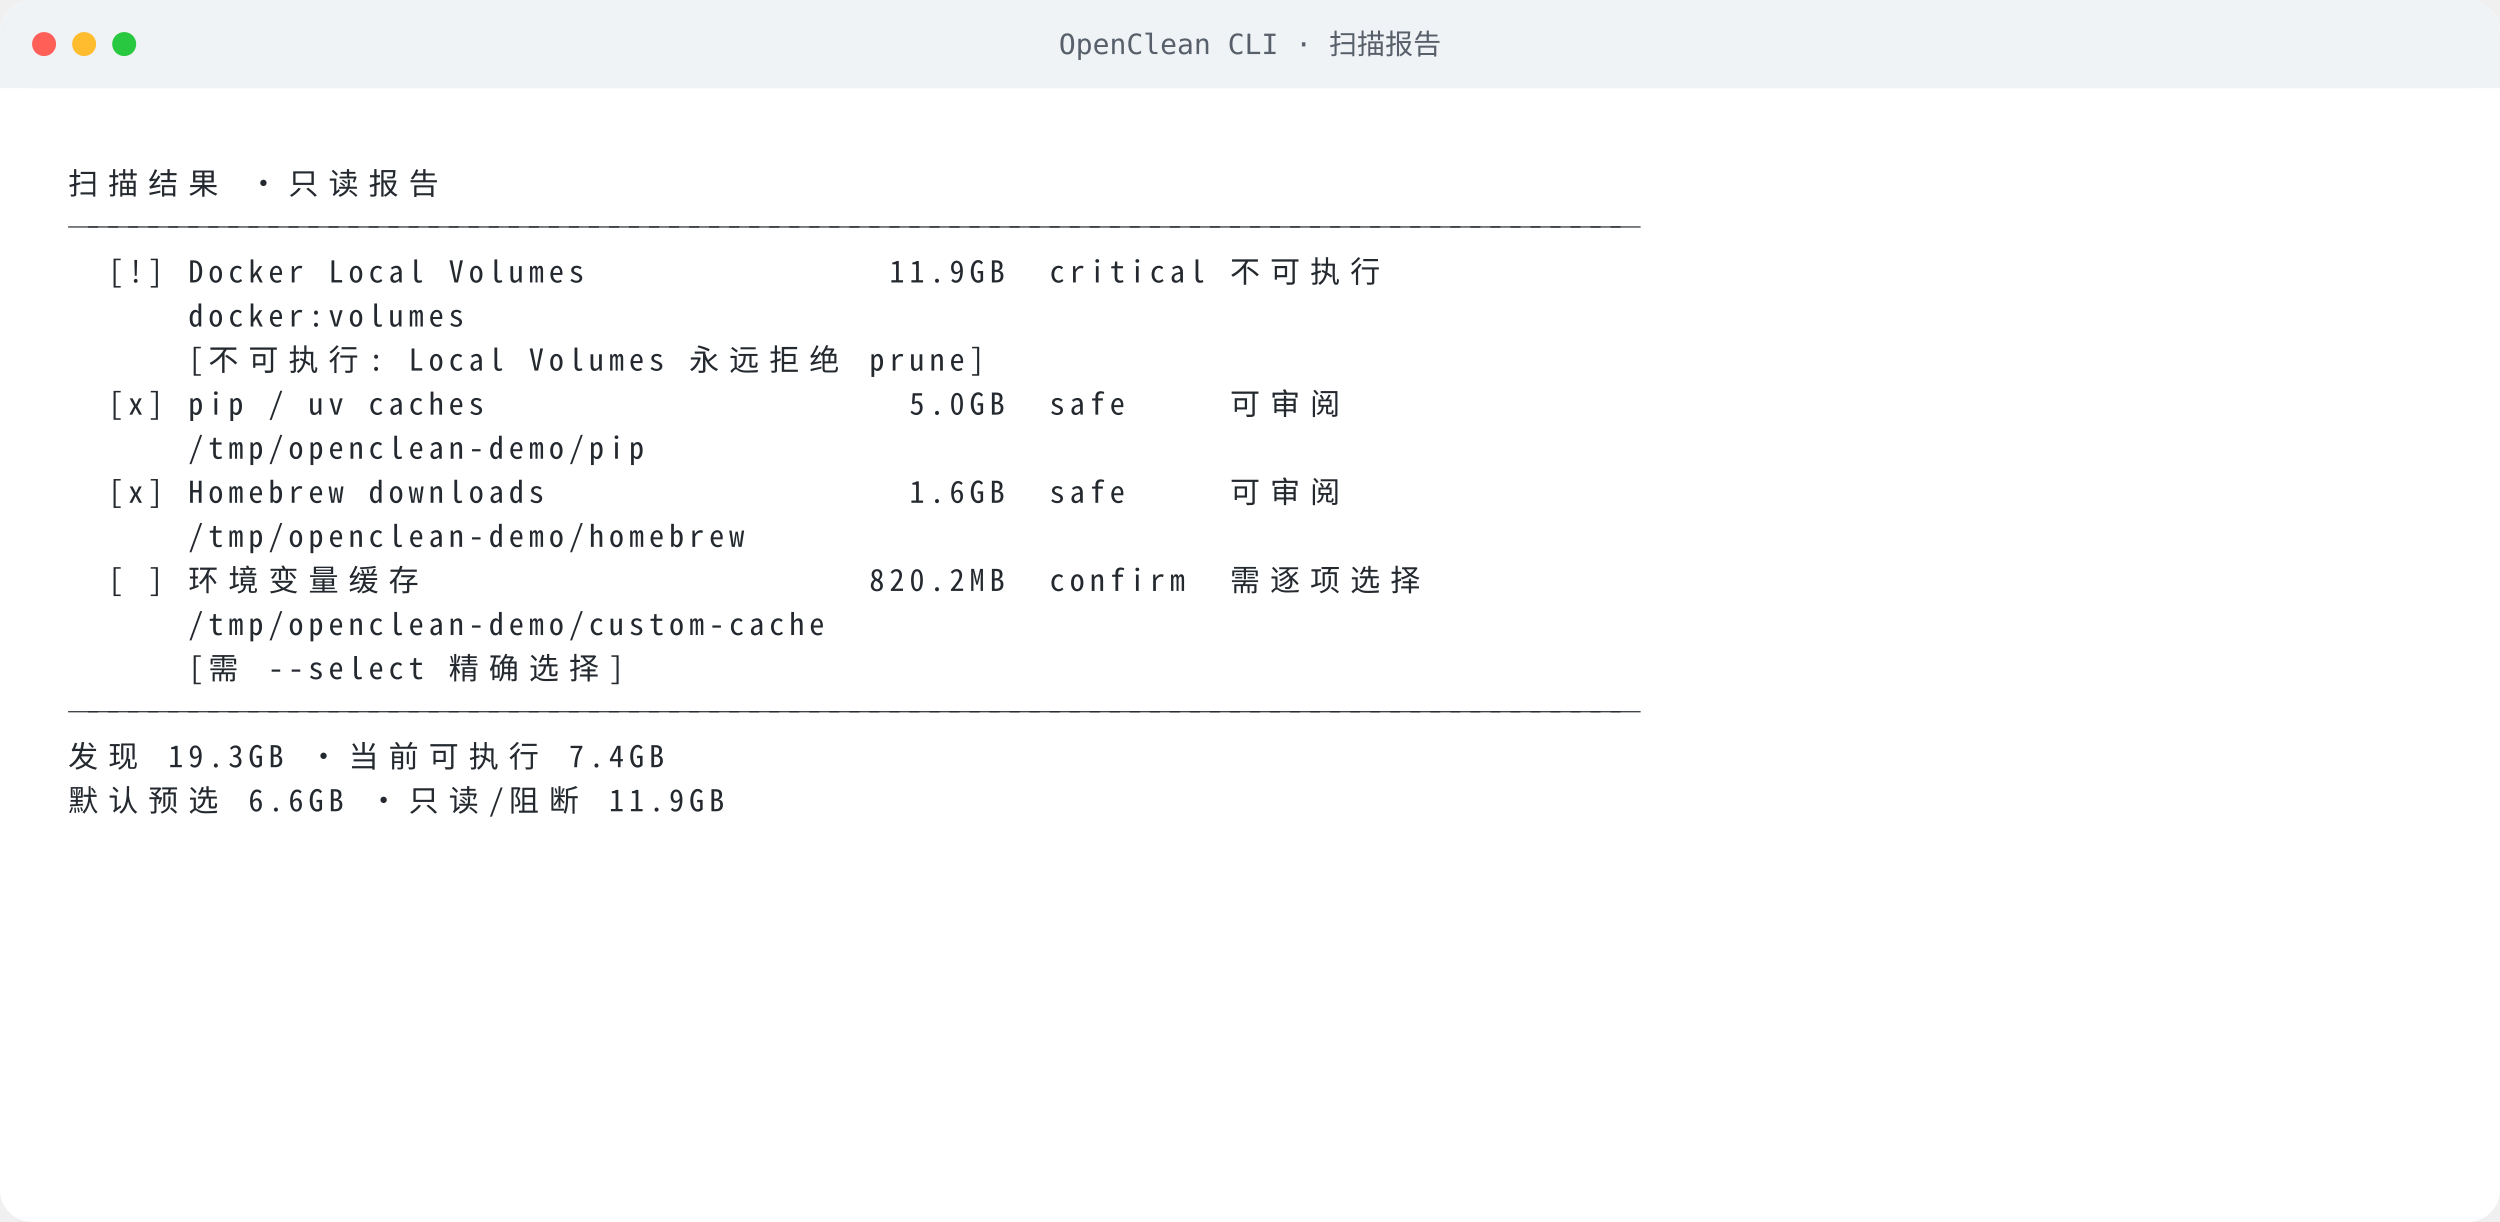
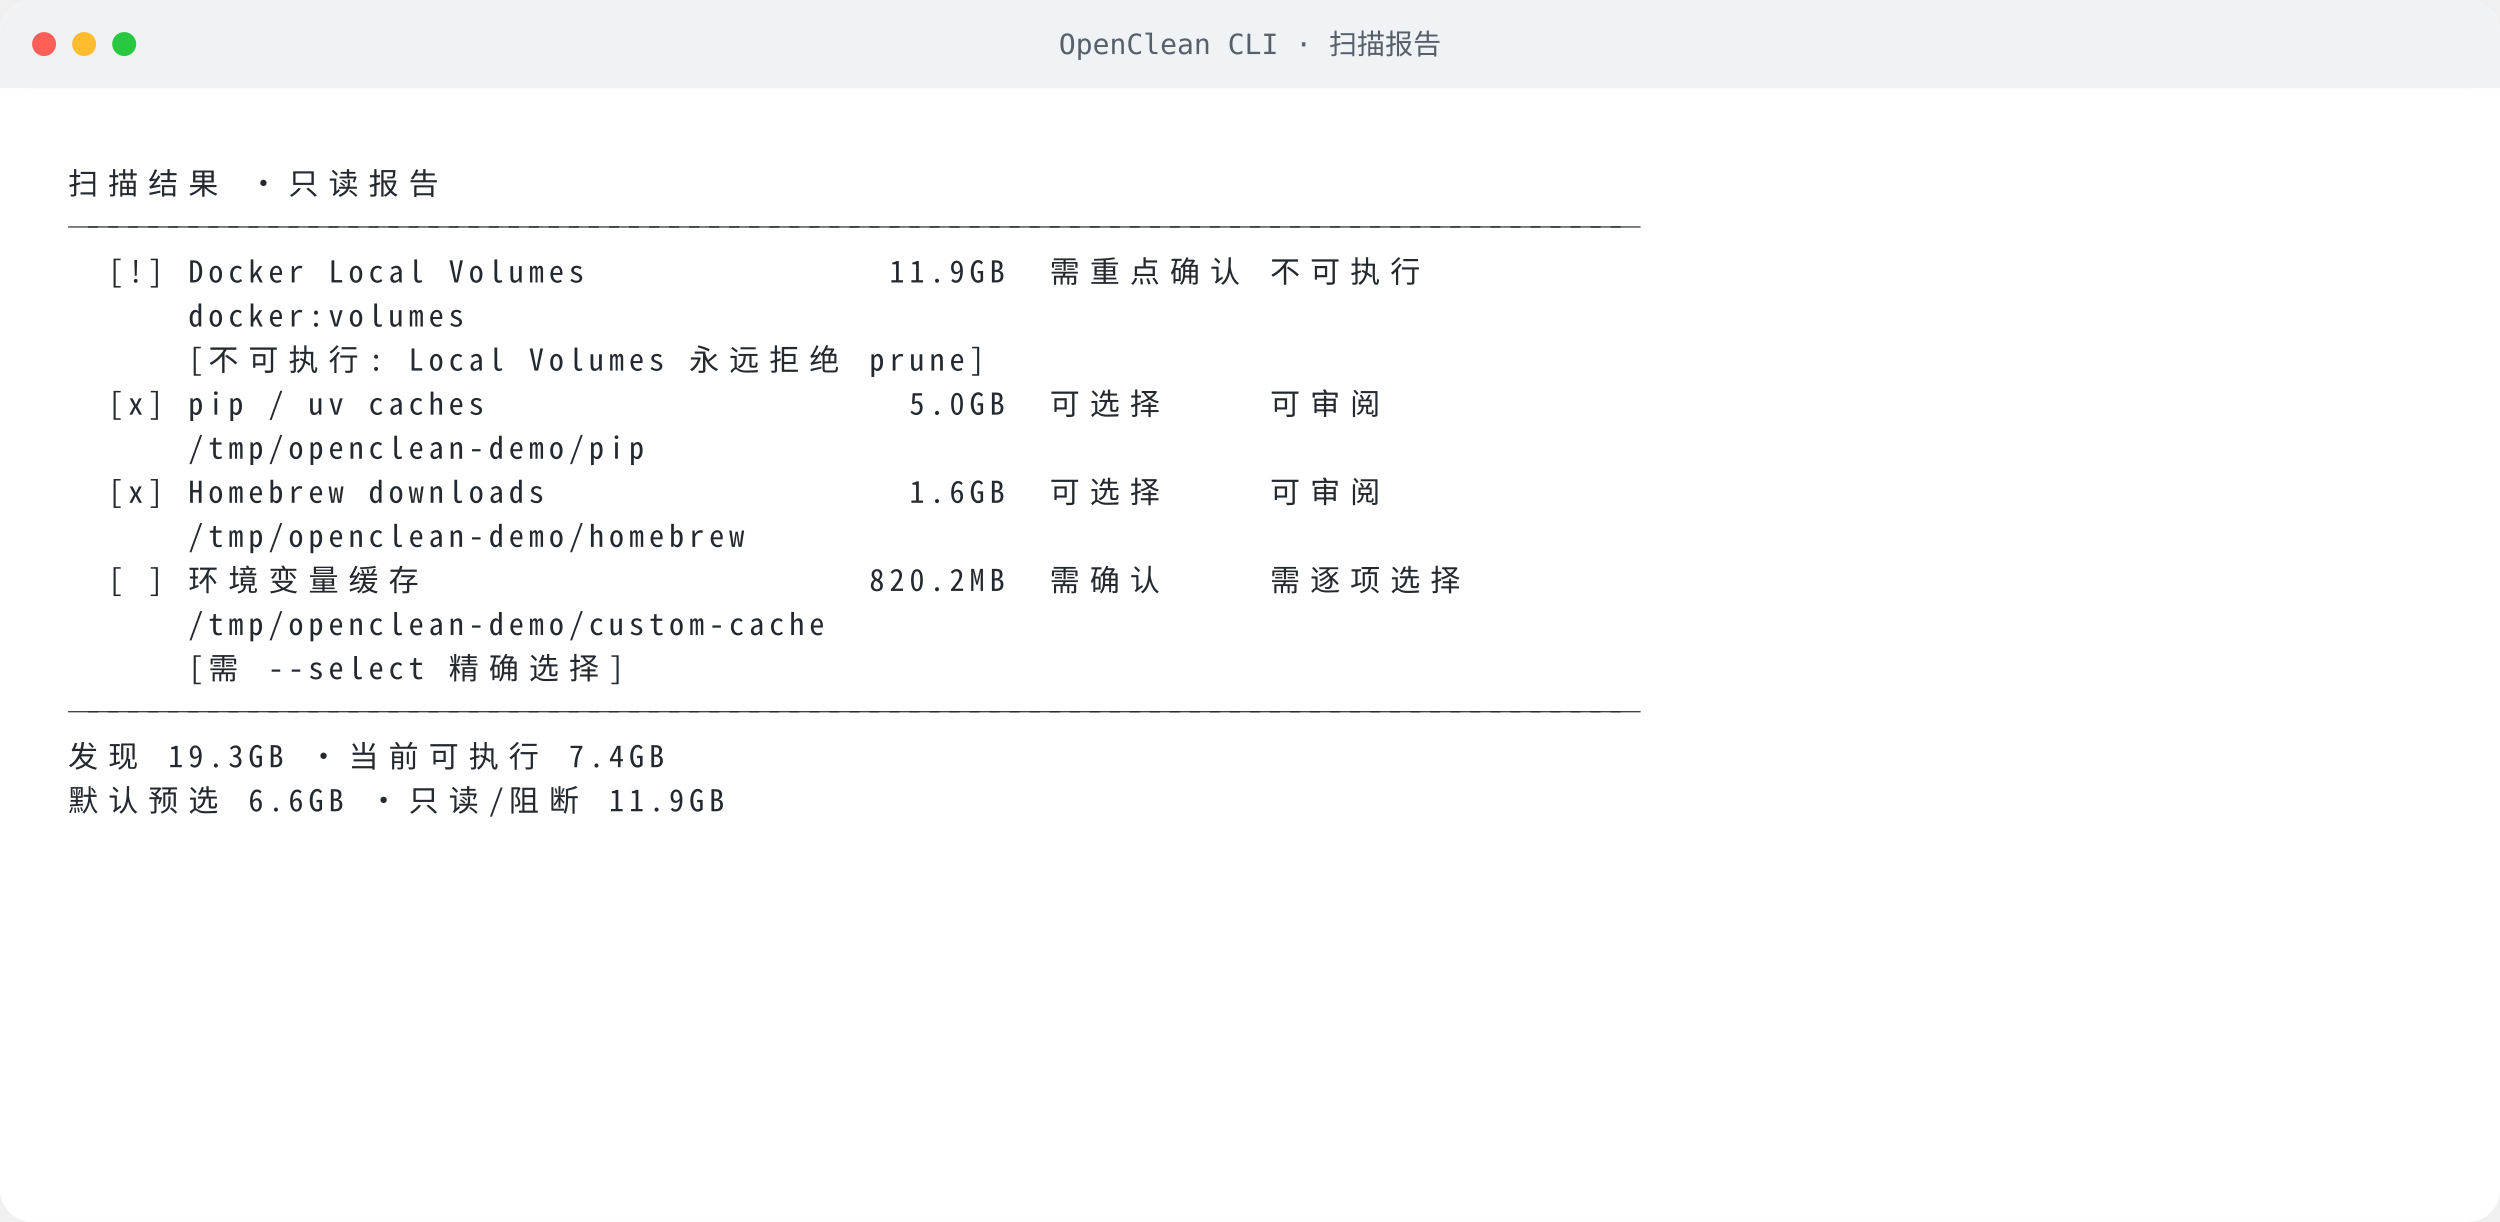
<svg xmlns="http://www.w3.org/2000/svg" width="1248" height="610" viewBox="0 0 1248 610">
  <rect width="1248" height="610" rx="16" fill="#ffffff" />
  <rect width="1248" height="44" rx="16" fill="#f0f3f6" />
  <rect y="28" width="100%" height="16" fill="#f0f3f6" />
  <circle cx="22" cy="22" r="6" fill="#ff5f57" />
  <circle cx="42" cy="22" r="6" fill="#febc2e" />
  <circle cx="62" cy="22" r="6" fill="#28c840" />
  <text x="624.0" y="27" text-anchor="middle" fill="#57606a" font-family="Menlo, Monaco, monospace" font-size="14">OpenClean CLI · 扫描报告</text>
  <g fill="#24292f" font-family="Menlo, Monaco, Noto Sans Mono CJK SC, monospace" font-size="15">
    <text x="34" y="97" fill="#24292f">扫</text>
    <text x="54" y="97" fill="#24292f">描</text>
    <text x="74" y="97" fill="#24292f">结</text>
    <text x="94" y="97" fill="#24292f">果</text>
    <text x="124" y="97" fill="#24292f">·</text>
    <text x="144" y="97" fill="#24292f">只</text>
    <text x="164" y="97" fill="#24292f">读</text>
    <text x="184" y="97" fill="#24292f">报</text>
    <text x="204" y="97" fill="#24292f">告</text>
    <text x="34" y="119" fill="#24292f">─</text>
    <text x="44" y="119" fill="#24292f">─</text>
    <text x="54" y="119" fill="#24292f">─</text>
    <text x="64" y="119" fill="#24292f">─</text>
    <text x="74" y="119" fill="#24292f">─</text>
    <text x="84" y="119" fill="#24292f">─</text>
    <text x="94" y="119" fill="#24292f">─</text>
    <text x="104" y="119" fill="#24292f">─</text>
    <text x="114" y="119" fill="#24292f">─</text>
    <text x="124" y="119" fill="#24292f">─</text>
    <text x="134" y="119" fill="#24292f">─</text>
    <text x="144" y="119" fill="#24292f">─</text>
    <text x="154" y="119" fill="#24292f">─</text>
    <text x="164" y="119" fill="#24292f">─</text>
    <text x="174" y="119" fill="#24292f">─</text>
    <text x="184" y="119" fill="#24292f">─</text>
    <text x="194" y="119" fill="#24292f">─</text>
    <text x="204" y="119" fill="#24292f">─</text>
    <text x="214" y="119" fill="#24292f">─</text>
    <text x="224" y="119" fill="#24292f">─</text>
    <text x="234" y="119" fill="#24292f">─</text>
    <text x="244" y="119" fill="#24292f">─</text>
    <text x="254" y="119" fill="#24292f">─</text>
    <text x="264" y="119" fill="#24292f">─</text>
    <text x="274" y="119" fill="#24292f">─</text>
    <text x="284" y="119" fill="#24292f">─</text>
    <text x="294" y="119" fill="#24292f">─</text>
    <text x="304" y="119" fill="#24292f">─</text>
    <text x="314" y="119" fill="#24292f">─</text>
    <text x="324" y="119" fill="#24292f">─</text>
    <text x="334" y="119" fill="#24292f">─</text>
    <text x="344" y="119" fill="#24292f">─</text>
    <text x="354" y="119" fill="#24292f">─</text>
    <text x="364" y="119" fill="#24292f">─</text>
    <text x="374" y="119" fill="#24292f">─</text>
    <text x="384" y="119" fill="#24292f">─</text>
    <text x="394" y="119" fill="#24292f">─</text>
    <text x="404" y="119" fill="#24292f">─</text>
    <text x="414" y="119" fill="#24292f">─</text>
    <text x="424" y="119" fill="#24292f">─</text>
    <text x="434" y="119" fill="#24292f">─</text>
    <text x="444" y="119" fill="#24292f">─</text>
    <text x="454" y="119" fill="#24292f">─</text>
    <text x="464" y="119" fill="#24292f">─</text>
    <text x="474" y="119" fill="#24292f">─</text>
    <text x="484" y="119" fill="#24292f">─</text>
    <text x="494" y="119" fill="#24292f">─</text>
    <text x="504" y="119" fill="#24292f">─</text>
    <text x="514" y="119" fill="#24292f">─</text>
    <text x="524" y="119" fill="#24292f">─</text>
    <text x="534" y="119" fill="#24292f">─</text>
    <text x="544" y="119" fill="#24292f">─</text>
    <text x="554" y="119" fill="#24292f">─</text>
    <text x="564" y="119" fill="#24292f">─</text>
    <text x="574" y="119" fill="#24292f">─</text>
    <text x="584" y="119" fill="#24292f">─</text>
    <text x="594" y="119" fill="#24292f">─</text>
    <text x="604" y="119" fill="#24292f">─</text>
    <text x="614" y="119" fill="#24292f">─</text>
    <text x="624" y="119" fill="#24292f">─</text>
    <text x="634" y="119" fill="#24292f">─</text>
    <text x="644" y="119" fill="#24292f">─</text>
    <text x="654" y="119" fill="#24292f">─</text>
    <text x="664" y="119" fill="#24292f">─</text>
    <text x="674" y="119" fill="#24292f">─</text>
    <text x="684" y="119" fill="#24292f">─</text>
    <text x="694" y="119" fill="#24292f">─</text>
    <text x="704" y="119" fill="#24292f">─</text>
    <text x="714" y="119" fill="#24292f">─</text>
    <text x="724" y="119" fill="#24292f">─</text>
    <text x="734" y="119" fill="#24292f">─</text>
    <text x="744" y="119" fill="#24292f">─</text>
    <text x="754" y="119" fill="#24292f">─</text>
    <text x="764" y="119" fill="#24292f">─</text>
    <text x="774" y="119" fill="#24292f">─</text>
    <text x="784" y="119" fill="#24292f">─</text>
    <text x="794" y="119" fill="#24292f">─</text>
    <text x="804" y="119" fill="#24292f">─</text>
    <text x="54" y="141" fill="#24292f">[</text>
    <text x="64" y="141" fill="#24292f">!</text>
    <text x="74" y="141" fill="#24292f">]</text>
    <text x="94" y="141" fill="#24292f">D</text>
    <text x="104" y="141" fill="#24292f">o</text>
    <text x="114" y="141" fill="#24292f">c</text>
    <text x="124" y="141" fill="#24292f">k</text>
    <text x="134" y="141" fill="#24292f">e</text>
    <text x="144" y="141" fill="#24292f">r</text>
    <text x="164" y="141" fill="#24292f">L</text>
    <text x="174" y="141" fill="#24292f">o</text>
    <text x="184" y="141" fill="#24292f">c</text>
    <text x="194" y="141" fill="#24292f">a</text>
    <text x="204" y="141" fill="#24292f">l</text>
    <text x="224" y="141" fill="#24292f">V</text>
    <text x="234" y="141" fill="#24292f">o</text>
    <text x="244" y="141" fill="#24292f">l</text>
    <text x="254" y="141" fill="#24292f">u</text>
    <text x="264" y="141" fill="#24292f">m</text>
    <text x="274" y="141" fill="#24292f">e</text>
    <text x="284" y="141" fill="#24292f">s</text>
    <text x="444" y="141" fill="#24292f">1</text>
    <text x="454" y="141" fill="#24292f">1</text>
    <text x="464" y="141" fill="#24292f">.</text>
    <text x="474" y="141" fill="#24292f">9</text>
    <text x="484" y="141" fill="#24292f">G</text>
    <text x="494" y="141" fill="#24292f">B</text>
-     <text x="524" y="141" fill="#24292f">c</text>
-     <text x="534" y="141" fill="#24292f">r</text>
-     <text x="544" y="141" fill="#24292f">i</text>
-     <text x="554" y="141" fill="#24292f">t</text>
-     <text x="564" y="141" fill="#24292f">i</text>
-     <text x="574" y="141" fill="#24292f">c</text>
-     <text x="584" y="141" fill="#24292f">a</text>
-     <text x="594" y="141" fill="#24292f">l</text>
-     <text x="614" y="141" fill="#24292f">不</text>
-     <text x="634" y="141" fill="#24292f">可</text>
-     <text x="654" y="141" fill="#24292f">执</text>
-     <text x="674" y="141" fill="#24292f">行</text>
+     <text x="524" y="141" fill="#24292f">需</text>
+     <text x="544" y="141" fill="#24292f">重</text>
+     <text x="564" y="141" fill="#24292f">点</text>
+     <text x="584" y="141" fill="#24292f">确</text>
+     <text x="604" y="141" fill="#24292f">认</text>
+     <text x="634" y="141" fill="#24292f">不</text>
+     <text x="654" y="141" fill="#24292f">可</text>
+     <text x="674" y="141" fill="#24292f">执</text>
+     <text x="694" y="141" fill="#24292f">行</text>
    <text x="94" y="163" fill="#24292f">d</text>
    <text x="104" y="163" fill="#24292f">o</text>
    <text x="114" y="163" fill="#24292f">c</text>
    <text x="124" y="163" fill="#24292f">k</text>
    <text x="134" y="163" fill="#24292f">e</text>
    <text x="144" y="163" fill="#24292f">r</text>
    <text x="154" y="163" fill="#24292f">:</text>
    <text x="164" y="163" fill="#24292f">v</text>
    <text x="174" y="163" fill="#24292f">o</text>
    <text x="184" y="163" fill="#24292f">l</text>
    <text x="194" y="163" fill="#24292f">u</text>
    <text x="204" y="163" fill="#24292f">m</text>
    <text x="214" y="163" fill="#24292f">e</text>
    <text x="224" y="163" fill="#24292f">s</text>
    <text x="94" y="185" fill="#24292f">[</text>
    <text x="104" y="185" fill="#24292f">不</text>
    <text x="124" y="185" fill="#24292f">可</text>
    <text x="144" y="185" fill="#24292f">执</text>
    <text x="164" y="185" fill="#24292f">行</text>
    <text x="184" y="185" fill="#24292f">:</text>
    <text x="204" y="185" fill="#24292f">L</text>
    <text x="214" y="185" fill="#24292f">o</text>
    <text x="224" y="185" fill="#24292f">c</text>
    <text x="234" y="185" fill="#24292f">a</text>
    <text x="244" y="185" fill="#24292f">l</text>
    <text x="264" y="185" fill="#24292f">V</text>
    <text x="274" y="185" fill="#24292f">o</text>
    <text x="284" y="185" fill="#24292f">l</text>
    <text x="294" y="185" fill="#24292f">u</text>
    <text x="304" y="185" fill="#24292f">m</text>
    <text x="314" y="185" fill="#24292f">e</text>
    <text x="324" y="185" fill="#24292f">s</text>
    <text x="344" y="185" fill="#24292f">永</text>
    <text x="364" y="185" fill="#24292f">远</text>
    <text x="384" y="185" fill="#24292f">拒</text>
    <text x="404" y="185" fill="#24292f">绝</text>
    <text x="434" y="185" fill="#24292f">p</text>
    <text x="444" y="185" fill="#24292f">r</text>
    <text x="454" y="185" fill="#24292f">u</text>
    <text x="464" y="185" fill="#24292f">n</text>
    <text x="474" y="185" fill="#24292f">e</text>
    <text x="484" y="185" fill="#24292f">]</text>
    <text x="54" y="207" fill="#24292f">[</text>
    <text x="64" y="207" fill="#24292f">x</text>
    <text x="74" y="207" fill="#24292f">]</text>
    <text x="94" y="207" fill="#24292f">p</text>
    <text x="104" y="207" fill="#24292f">i</text>
    <text x="114" y="207" fill="#24292f">p</text>
    <text x="134" y="207" fill="#24292f">/</text>
    <text x="154" y="207" fill="#24292f">u</text>
    <text x="164" y="207" fill="#24292f">v</text>
    <text x="184" y="207" fill="#24292f">c</text>
    <text x="194" y="207" fill="#24292f">a</text>
    <text x="204" y="207" fill="#24292f">c</text>
    <text x="214" y="207" fill="#24292f">h</text>
    <text x="224" y="207" fill="#24292f">e</text>
    <text x="234" y="207" fill="#24292f">s</text>
    <text x="454" y="207" fill="#24292f">5</text>
    <text x="464" y="207" fill="#24292f">.</text>
    <text x="474" y="207" fill="#24292f">0</text>
    <text x="484" y="207" fill="#24292f">G</text>
    <text x="494" y="207" fill="#24292f">B</text>
-     <text x="524" y="207" fill="#24292f">s</text>
-     <text x="534" y="207" fill="#24292f">a</text>
-     <text x="544" y="207" fill="#24292f">f</text>
-     <text x="554" y="207" fill="#24292f">e</text>
-     <text x="614" y="207" fill="#24292f">可</text>
-     <text x="634" y="207" fill="#24292f">审</text>
-     <text x="654" y="207" fill="#24292f">阅</text>
+     <text x="524" y="207" fill="#24292f">可</text>
+     <text x="544" y="207" fill="#24292f">选</text>
+     <text x="564" y="207" fill="#24292f">择</text>
+     <text x="634" y="207" fill="#24292f">可</text>
+     <text x="654" y="207" fill="#24292f">审</text>
+     <text x="674" y="207" fill="#24292f">阅</text>
    <text x="94" y="229" fill="#24292f">/</text>
    <text x="104" y="229" fill="#24292f">t</text>
    <text x="114" y="229" fill="#24292f">m</text>
    <text x="124" y="229" fill="#24292f">p</text>
    <text x="134" y="229" fill="#24292f">/</text>
    <text x="144" y="229" fill="#24292f">o</text>
    <text x="154" y="229" fill="#24292f">p</text>
    <text x="164" y="229" fill="#24292f">e</text>
    <text x="174" y="229" fill="#24292f">n</text>
    <text x="184" y="229" fill="#24292f">c</text>
    <text x="194" y="229" fill="#24292f">l</text>
    <text x="204" y="229" fill="#24292f">e</text>
    <text x="214" y="229" fill="#24292f">a</text>
    <text x="224" y="229" fill="#24292f">n</text>
    <text x="234" y="229" fill="#24292f">-</text>
    <text x="244" y="229" fill="#24292f">d</text>
    <text x="254" y="229" fill="#24292f">e</text>
    <text x="264" y="229" fill="#24292f">m</text>
    <text x="274" y="229" fill="#24292f">o</text>
    <text x="284" y="229" fill="#24292f">/</text>
    <text x="294" y="229" fill="#24292f">p</text>
    <text x="304" y="229" fill="#24292f">i</text>
    <text x="314" y="229" fill="#24292f">p</text>
    <text x="54" y="251" fill="#24292f">[</text>
    <text x="64" y="251" fill="#24292f">x</text>
    <text x="74" y="251" fill="#24292f">]</text>
    <text x="94" y="251" fill="#24292f">H</text>
    <text x="104" y="251" fill="#24292f">o</text>
    <text x="114" y="251" fill="#24292f">m</text>
    <text x="124" y="251" fill="#24292f">e</text>
    <text x="134" y="251" fill="#24292f">b</text>
    <text x="144" y="251" fill="#24292f">r</text>
    <text x="154" y="251" fill="#24292f">e</text>
    <text x="164" y="251" fill="#24292f">w</text>
    <text x="184" y="251" fill="#24292f">d</text>
    <text x="194" y="251" fill="#24292f">o</text>
    <text x="204" y="251" fill="#24292f">w</text>
    <text x="214" y="251" fill="#24292f">n</text>
    <text x="224" y="251" fill="#24292f">l</text>
    <text x="234" y="251" fill="#24292f">o</text>
    <text x="244" y="251" fill="#24292f">a</text>
    <text x="254" y="251" fill="#24292f">d</text>
    <text x="264" y="251" fill="#24292f">s</text>
    <text x="454" y="251" fill="#24292f">1</text>
    <text x="464" y="251" fill="#24292f">.</text>
    <text x="474" y="251" fill="#24292f">6</text>
    <text x="484" y="251" fill="#24292f">G</text>
    <text x="494" y="251" fill="#24292f">B</text>
-     <text x="524" y="251" fill="#24292f">s</text>
-     <text x="534" y="251" fill="#24292f">a</text>
-     <text x="544" y="251" fill="#24292f">f</text>
-     <text x="554" y="251" fill="#24292f">e</text>
-     <text x="614" y="251" fill="#24292f">可</text>
-     <text x="634" y="251" fill="#24292f">审</text>
-     <text x="654" y="251" fill="#24292f">阅</text>
+     <text x="524" y="251" fill="#24292f">可</text>
+     <text x="544" y="251" fill="#24292f">选</text>
+     <text x="564" y="251" fill="#24292f">择</text>
+     <text x="634" y="251" fill="#24292f">可</text>
+     <text x="654" y="251" fill="#24292f">审</text>
+     <text x="674" y="251" fill="#24292f">阅</text>
    <text x="94" y="273" fill="#24292f">/</text>
    <text x="104" y="273" fill="#24292f">t</text>
    <text x="114" y="273" fill="#24292f">m</text>
    <text x="124" y="273" fill="#24292f">p</text>
    <text x="134" y="273" fill="#24292f">/</text>
    <text x="144" y="273" fill="#24292f">o</text>
    <text x="154" y="273" fill="#24292f">p</text>
    <text x="164" y="273" fill="#24292f">e</text>
    <text x="174" y="273" fill="#24292f">n</text>
    <text x="184" y="273" fill="#24292f">c</text>
    <text x="194" y="273" fill="#24292f">l</text>
    <text x="204" y="273" fill="#24292f">e</text>
    <text x="214" y="273" fill="#24292f">a</text>
    <text x="224" y="273" fill="#24292f">n</text>
    <text x="234" y="273" fill="#24292f">-</text>
    <text x="244" y="273" fill="#24292f">d</text>
    <text x="254" y="273" fill="#24292f">e</text>
    <text x="264" y="273" fill="#24292f">m</text>
    <text x="274" y="273" fill="#24292f">o</text>
    <text x="284" y="273" fill="#24292f">/</text>
    <text x="294" y="273" fill="#24292f">h</text>
    <text x="304" y="273" fill="#24292f">o</text>
    <text x="314" y="273" fill="#24292f">m</text>
    <text x="324" y="273" fill="#24292f">e</text>
    <text x="334" y="273" fill="#24292f">b</text>
    <text x="344" y="273" fill="#24292f">r</text>
    <text x="354" y="273" fill="#24292f">e</text>
    <text x="364" y="273" fill="#24292f">w</text>
    <text x="54" y="295" fill="#24292f">[</text>
    <text x="74" y="295" fill="#24292f">]</text>
    <text x="94" y="295" fill="#24292f">环</text>
    <text x="114" y="295" fill="#24292f">境</text>
    <text x="134" y="295" fill="#24292f">变</text>
    <text x="154" y="295" fill="#24292f">量</text>
    <text x="174" y="295" fill="#24292f">缓</text>
    <text x="194" y="295" fill="#24292f">存</text>
    <text x="434" y="295" fill="#24292f">8</text>
    <text x="444" y="295" fill="#24292f">2</text>
    <text x="454" y="295" fill="#24292f">0</text>
    <text x="464" y="295" fill="#24292f">.</text>
    <text x="474" y="295" fill="#24292f">2</text>
    <text x="484" y="295" fill="#24292f">M</text>
    <text x="494" y="295" fill="#24292f">B</text>
-     <text x="524" y="295" fill="#24292f">c</text>
-     <text x="534" y="295" fill="#24292f">o</text>
-     <text x="544" y="295" fill="#24292f">n</text>
-     <text x="554" y="295" fill="#24292f">f</text>
-     <text x="564" y="295" fill="#24292f">i</text>
-     <text x="574" y="295" fill="#24292f">r</text>
-     <text x="584" y="295" fill="#24292f">m</text>
-     <text x="614" y="295" fill="#24292f">需</text>
-     <text x="634" y="295" fill="#24292f">逐</text>
-     <text x="654" y="295" fill="#24292f">项</text>
-     <text x="674" y="295" fill="#24292f">选</text>
-     <text x="694" y="295" fill="#24292f">择</text>
+     <text x="524" y="295" fill="#24292f">需</text>
+     <text x="544" y="295" fill="#24292f">确</text>
+     <text x="564" y="295" fill="#24292f">认</text>
+     <text x="634" y="295" fill="#24292f">需</text>
+     <text x="654" y="295" fill="#24292f">逐</text>
+     <text x="674" y="295" fill="#24292f">项</text>
+     <text x="694" y="295" fill="#24292f">选</text>
+     <text x="714" y="295" fill="#24292f">择</text>
    <text x="94" y="317" fill="#24292f">/</text>
    <text x="104" y="317" fill="#24292f">t</text>
    <text x="114" y="317" fill="#24292f">m</text>
    <text x="124" y="317" fill="#24292f">p</text>
    <text x="134" y="317" fill="#24292f">/</text>
    <text x="144" y="317" fill="#24292f">o</text>
    <text x="154" y="317" fill="#24292f">p</text>
    <text x="164" y="317" fill="#24292f">e</text>
    <text x="174" y="317" fill="#24292f">n</text>
    <text x="184" y="317" fill="#24292f">c</text>
    <text x="194" y="317" fill="#24292f">l</text>
    <text x="204" y="317" fill="#24292f">e</text>
    <text x="214" y="317" fill="#24292f">a</text>
    <text x="224" y="317" fill="#24292f">n</text>
    <text x="234" y="317" fill="#24292f">-</text>
    <text x="244" y="317" fill="#24292f">d</text>
    <text x="254" y="317" fill="#24292f">e</text>
    <text x="264" y="317" fill="#24292f">m</text>
    <text x="274" y="317" fill="#24292f">o</text>
    <text x="284" y="317" fill="#24292f">/</text>
    <text x="294" y="317" fill="#24292f">c</text>
    <text x="304" y="317" fill="#24292f">u</text>
    <text x="314" y="317" fill="#24292f">s</text>
    <text x="324" y="317" fill="#24292f">t</text>
    <text x="334" y="317" fill="#24292f">o</text>
    <text x="344" y="317" fill="#24292f">m</text>
    <text x="354" y="317" fill="#24292f">-</text>
    <text x="364" y="317" fill="#24292f">c</text>
    <text x="374" y="317" fill="#24292f">a</text>
    <text x="384" y="317" fill="#24292f">c</text>
    <text x="394" y="317" fill="#24292f">h</text>
    <text x="404" y="317" fill="#24292f">e</text>
    <text x="94" y="339" fill="#24292f">[</text>
    <text x="104" y="339" fill="#24292f">需</text>
    <text x="134" y="339" fill="#24292f">-</text>
    <text x="144" y="339" fill="#24292f">-</text>
    <text x="154" y="339" fill="#24292f">s</text>
    <text x="164" y="339" fill="#24292f">e</text>
    <text x="174" y="339" fill="#24292f">l</text>
    <text x="184" y="339" fill="#24292f">e</text>
    <text x="194" y="339" fill="#24292f">c</text>
    <text x="204" y="339" fill="#24292f">t</text>
    <text x="224" y="339" fill="#24292f">精</text>
    <text x="244" y="339" fill="#24292f">确</text>
    <text x="264" y="339" fill="#24292f">选</text>
    <text x="284" y="339" fill="#24292f">择</text>
    <text x="304" y="339" fill="#24292f">]</text>
    <text x="34" y="361" fill="#24292f">─</text>
    <text x="44" y="361" fill="#24292f">─</text>
    <text x="54" y="361" fill="#24292f">─</text>
    <text x="64" y="361" fill="#24292f">─</text>
    <text x="74" y="361" fill="#24292f">─</text>
    <text x="84" y="361" fill="#24292f">─</text>
    <text x="94" y="361" fill="#24292f">─</text>
    <text x="104" y="361" fill="#24292f">─</text>
    <text x="114" y="361" fill="#24292f">─</text>
    <text x="124" y="361" fill="#24292f">─</text>
    <text x="134" y="361" fill="#24292f">─</text>
    <text x="144" y="361" fill="#24292f">─</text>
    <text x="154" y="361" fill="#24292f">─</text>
    <text x="164" y="361" fill="#24292f">─</text>
    <text x="174" y="361" fill="#24292f">─</text>
    <text x="184" y="361" fill="#24292f">─</text>
    <text x="194" y="361" fill="#24292f">─</text>
    <text x="204" y="361" fill="#24292f">─</text>
    <text x="214" y="361" fill="#24292f">─</text>
    <text x="224" y="361" fill="#24292f">─</text>
    <text x="234" y="361" fill="#24292f">─</text>
    <text x="244" y="361" fill="#24292f">─</text>
    <text x="254" y="361" fill="#24292f">─</text>
    <text x="264" y="361" fill="#24292f">─</text>
    <text x="274" y="361" fill="#24292f">─</text>
    <text x="284" y="361" fill="#24292f">─</text>
    <text x="294" y="361" fill="#24292f">─</text>
    <text x="304" y="361" fill="#24292f">─</text>
    <text x="314" y="361" fill="#24292f">─</text>
    <text x="324" y="361" fill="#24292f">─</text>
    <text x="334" y="361" fill="#24292f">─</text>
    <text x="344" y="361" fill="#24292f">─</text>
    <text x="354" y="361" fill="#24292f">─</text>
    <text x="364" y="361" fill="#24292f">─</text>
    <text x="374" y="361" fill="#24292f">─</text>
    <text x="384" y="361" fill="#24292f">─</text>
    <text x="394" y="361" fill="#24292f">─</text>
    <text x="404" y="361" fill="#24292f">─</text>
    <text x="414" y="361" fill="#24292f">─</text>
    <text x="424" y="361" fill="#24292f">─</text>
    <text x="434" y="361" fill="#24292f">─</text>
    <text x="444" y="361" fill="#24292f">─</text>
    <text x="454" y="361" fill="#24292f">─</text>
    <text x="464" y="361" fill="#24292f">─</text>
    <text x="474" y="361" fill="#24292f">─</text>
    <text x="484" y="361" fill="#24292f">─</text>
    <text x="494" y="361" fill="#24292f">─</text>
    <text x="504" y="361" fill="#24292f">─</text>
    <text x="514" y="361" fill="#24292f">─</text>
    <text x="524" y="361" fill="#24292f">─</text>
    <text x="534" y="361" fill="#24292f">─</text>
    <text x="544" y="361" fill="#24292f">─</text>
    <text x="554" y="361" fill="#24292f">─</text>
    <text x="564" y="361" fill="#24292f">─</text>
    <text x="574" y="361" fill="#24292f">─</text>
    <text x="584" y="361" fill="#24292f">─</text>
    <text x="594" y="361" fill="#24292f">─</text>
    <text x="604" y="361" fill="#24292f">─</text>
    <text x="614" y="361" fill="#24292f">─</text>
    <text x="624" y="361" fill="#24292f">─</text>
    <text x="634" y="361" fill="#24292f">─</text>
    <text x="644" y="361" fill="#24292f">─</text>
    <text x="654" y="361" fill="#24292f">─</text>
    <text x="664" y="361" fill="#24292f">─</text>
    <text x="674" y="361" fill="#24292f">─</text>
    <text x="684" y="361" fill="#24292f">─</text>
    <text x="694" y="361" fill="#24292f">─</text>
    <text x="704" y="361" fill="#24292f">─</text>
    <text x="714" y="361" fill="#24292f">─</text>
    <text x="724" y="361" fill="#24292f">─</text>
    <text x="734" y="361" fill="#24292f">─</text>
    <text x="744" y="361" fill="#24292f">─</text>
    <text x="754" y="361" fill="#24292f">─</text>
    <text x="764" y="361" fill="#24292f">─</text>
    <text x="774" y="361" fill="#24292f">─</text>
    <text x="784" y="361" fill="#24292f">─</text>
    <text x="794" y="361" fill="#24292f">─</text>
    <text x="804" y="361" fill="#24292f">─</text>
    <text x="34" y="383" fill="#24292f">发</text>
    <text x="54" y="383" fill="#24292f">现</text>
    <text x="84" y="383" fill="#24292f">1</text>
    <text x="94" y="383" fill="#24292f">9</text>
    <text x="104" y="383" fill="#24292f">.</text>
    <text x="114" y="383" fill="#24292f">3</text>
    <text x="124" y="383" fill="#24292f">G</text>
    <text x="134" y="383" fill="#24292f">B</text>
    <text x="154" y="383" fill="#24292f">·</text>
    <text x="174" y="383" fill="#24292f">当</text>
    <text x="194" y="383" fill="#24292f">前</text>
    <text x="214" y="383" fill="#24292f">可</text>
    <text x="234" y="383" fill="#24292f">执</text>
    <text x="254" y="383" fill="#24292f">行</text>
    <text x="284" y="383" fill="#24292f">7</text>
    <text x="294" y="383" fill="#24292f">.</text>
    <text x="304" y="383" fill="#24292f">4</text>
    <text x="314" y="383" fill="#24292f">G</text>
    <text x="324" y="383" fill="#24292f">B</text>
    <text x="34" y="405" fill="#24292f">默</text>
    <text x="54" y="405" fill="#24292f">认</text>
    <text x="74" y="405" fill="#24292f">预</text>
    <text x="94" y="405" fill="#24292f">选</text>
    <text x="124" y="405" fill="#24292f">6</text>
    <text x="134" y="405" fill="#24292f">.</text>
    <text x="144" y="405" fill="#24292f">6</text>
    <text x="154" y="405" fill="#24292f">G</text>
    <text x="164" y="405" fill="#24292f">B</text>
    <text x="184" y="405" fill="#24292f">·</text>
    <text x="204" y="405" fill="#24292f">只</text>
    <text x="224" y="405" fill="#24292f">读</text>
    <text x="244" y="405" fill="#24292f">/</text>
    <text x="254" y="405" fill="#24292f">阻</text>
    <text x="274" y="405" fill="#24292f">断</text>
    <text x="304" y="405" fill="#24292f">1</text>
    <text x="314" y="405" fill="#24292f">1</text>
    <text x="324" y="405" fill="#24292f">.</text>
    <text x="334" y="405" fill="#24292f">9</text>
    <text x="344" y="405" fill="#24292f">G</text>
    <text x="354" y="405" fill="#24292f">B</text>
  </g>
</svg>
